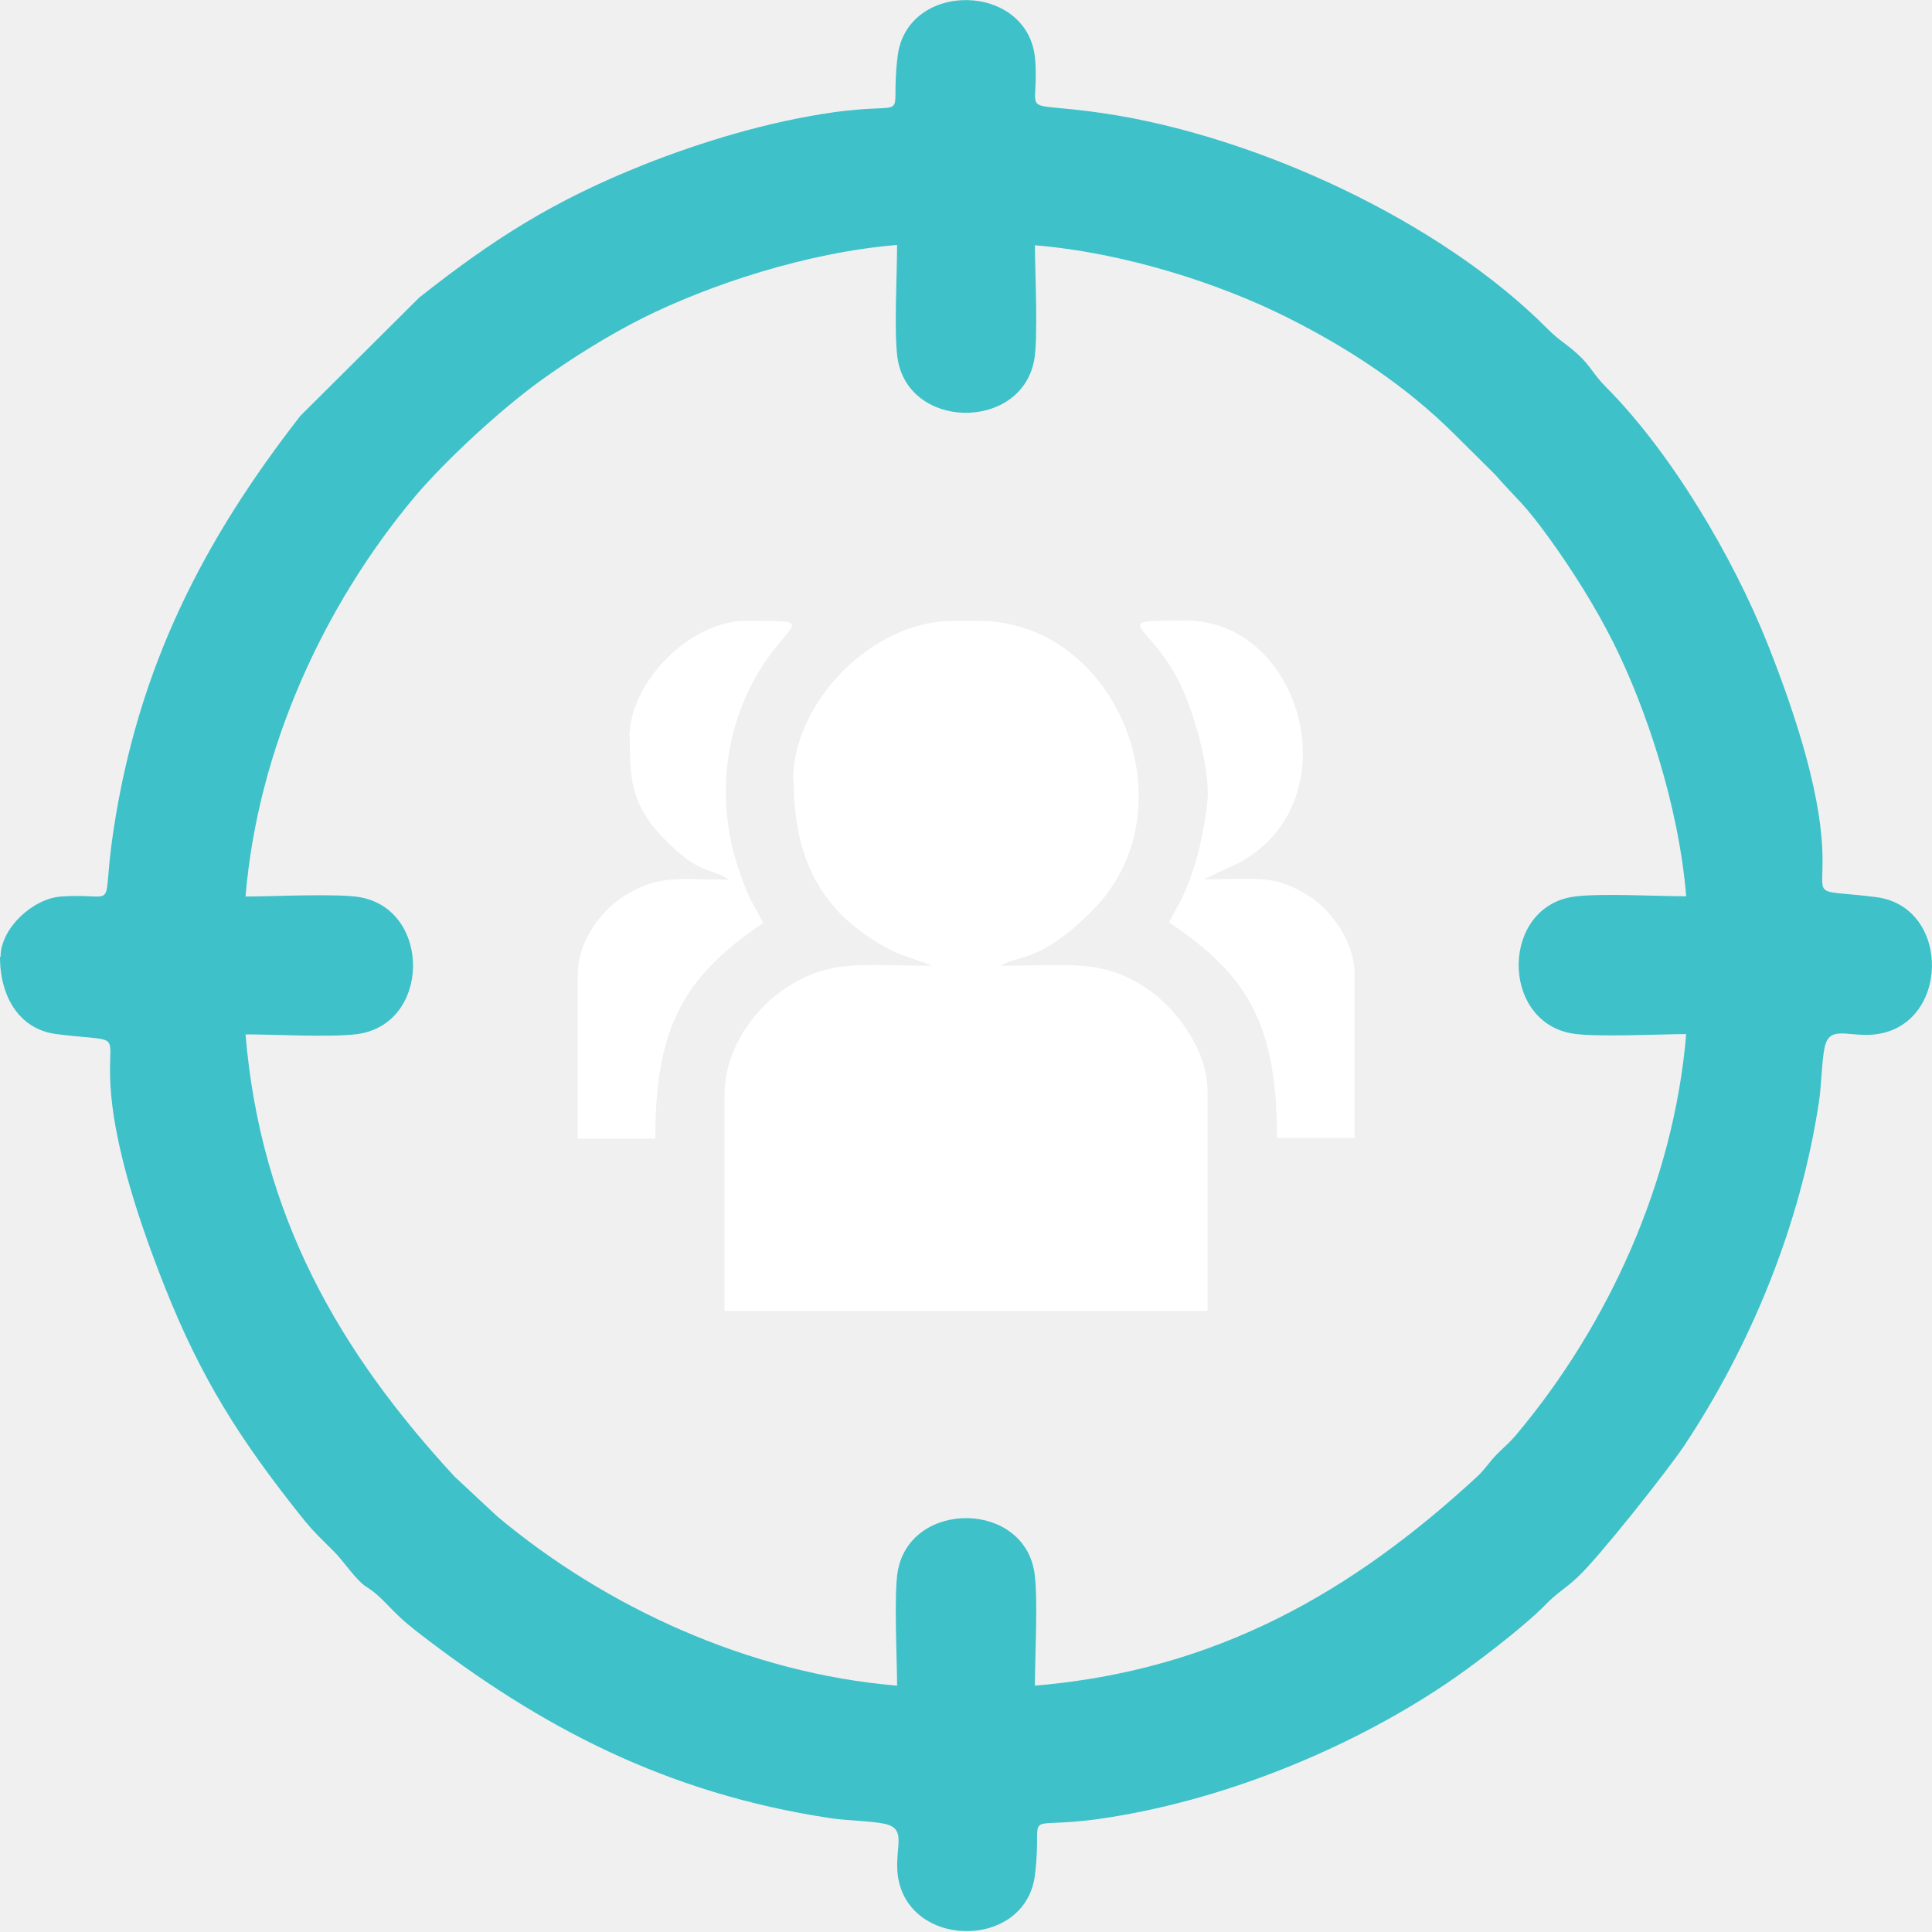
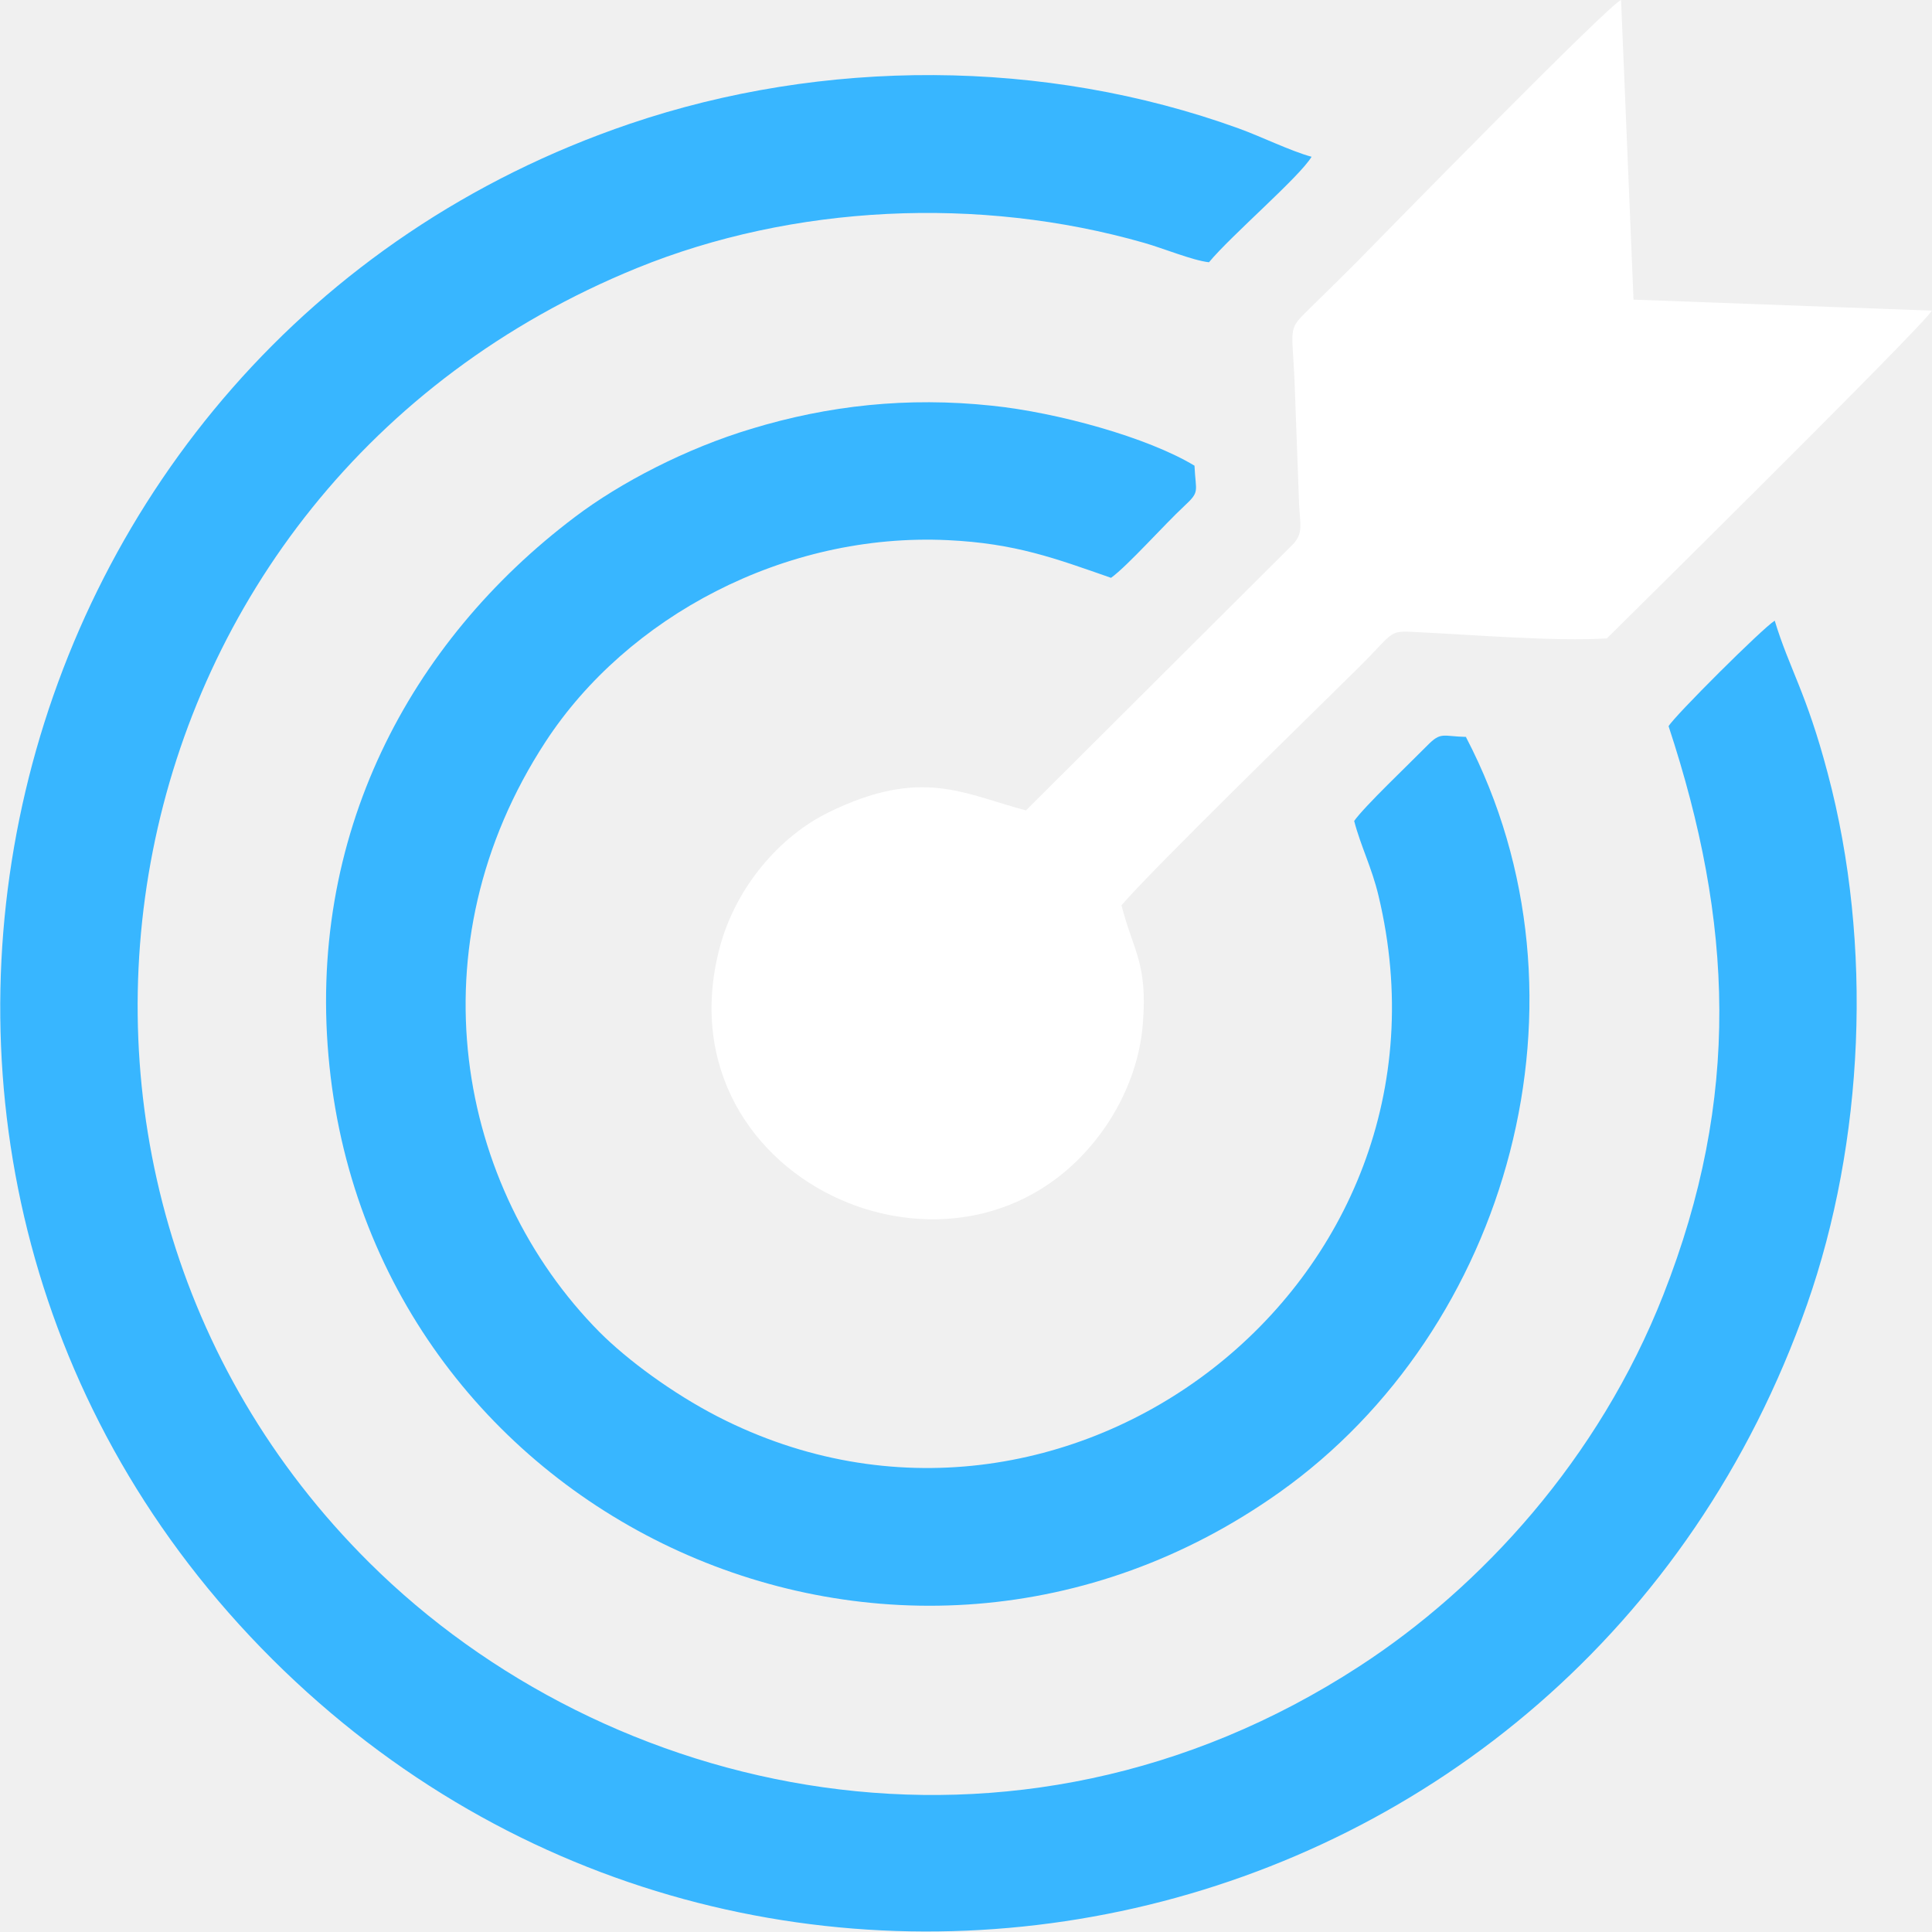
- <svg xmlns="http://www.w3.org/2000/svg" xml:space="preserve" width="19.59mm" height="19.585mm" version="1.1" style="shape-rendering:geometricPrecision; text-rendering:geometricPrecision; image-rendering:optimizeQuality; fill-rule:evenodd; clip-rule:evenodd" viewBox="0 0 67.28 67.26">
+ <svg xmlns="http://www.w3.org/2000/svg" xml:space="preserve" width="18.631mm" height="18.631mm" version="1.1" style="shape-rendering:geometricPrecision; text-rendering:geometricPrecision; image-rendering:optimizeQuality; fill-rule:evenodd; clip-rule:evenodd" viewBox="0 0 66.67 66.67">
  <defs>
    <style type="text/css">
   
-     .fil0 {fill:#3EC1C9}
+     .fil0 {fill:#38B6FF}
    .fil1 {fill:white}
   
  </style>
  </defs>
  <g id="Camada_x0020_1">
-     <path class="fil0" d="M31.24 8.54c0,1.04 -0.11,2.95 0.01,3.89 0.34,2.55 4.29,2.59 4.76,0.13 0.15,-0.76 0.03,-3.1 0.03,-4.02 3.14,0.26 6.44,1.34 8.76,2.5 2.16,1.08 4.15,2.39 5.84,4.07l1.43 1.42c0.88,1 0.97,0.95 1.93,2.28 0.79,1.1 1.56,2.33 2.17,3.54 1.15,2.29 2.29,5.7 2.55,8.86 -1.04,0 -2.95,-0.11 -3.89,0.01 -2.55,0.34 -2.59,4.29 -0.13,4.76 0.76,0.15 3.1,0.03 4.02,0.03 -0.43,5.16 -2.73,10.15 -5.9,13.93 -0.23,0.28 -0.42,0.43 -0.67,0.68 -0.29,0.29 -0.41,0.52 -0.71,0.8 -4.33,4 -9.07,6.75 -15.4,7.28 0,-1.04 0.11,-2.95 -0.01,-3.89 -0.34,-2.55 -4.29,-2.59 -4.76,-0.13 -0.15,0.76 -0.03,3.1 -0.03,4.02 -5.16,-0.43 -10.15,-2.73 -13.93,-5.9l-1.48 -1.38c-4,-4.33 -6.75,-9.07 -7.28,-15.4 1.04,0 2.95,0.11 3.89,-0.01 2.55,-0.34 2.59,-4.29 0.13,-4.76 -0.76,-0.15 -3.1,-0.03 -4.02,-0.03 0.43,-5.16 2.73,-10.15 5.9,-13.93 1.09,-1.29 3.01,-3.05 4.38,-4.04 1.1,-0.79 2.33,-1.56 3.54,-2.17 2.3,-1.15 5.7,-2.29 8.86,-2.55zm-31.24 24.78c0,1.46 0.73,2.54 1.97,2.69 3.86,0.49 -0.14,-1.03 3.78,8.83 1.26,3.18 2.62,5.29 4.63,7.83 0.39,0.49 0.54,0.66 1,1.11 0.21,0.21 0.33,0.32 0.51,0.54 1.04,1.31 0.68,0.64 1.52,1.48 0.43,0.44 0.59,0.61 1.1,1.01 4.33,3.36 8.72,5.64 14.38,6.5 0.56,0.09 1.45,0.1 1.91,0.2 0.77,0.16 0.39,0.75 0.45,1.65 0.2,2.72 4.46,2.8 4.79,0.14 0.3,-2.42 -0.61,-1.56 2.24,-1.96 4.21,-0.6 8.61,-2.39 12.01,-4.66 0.92,-0.61 2.74,-1.99 3.52,-2.79 0.45,-0.46 0.71,-0.57 1.13,-0.97 0.76,-0.71 3.12,-3.7 3.7,-4.56 2.32,-3.49 4.05,-7.68 4.7,-11.97 0.09,-0.56 0.1,-1.45 0.2,-1.91 0.16,-0.77 0.75,-0.39 1.65,-0.45 2.72,-0.2 2.8,-4.46 0.14,-4.79 -3.86,-0.49 0.14,1.03 -3.78,-8.83 -1.2,-3.01 -3.35,-6.65 -5.63,-8.94 -0.43,-0.43 -0.54,-0.74 -0.97,-1.13 -0.4,-0.37 -0.64,-0.47 -1.06,-0.89 -3.73,-3.76 -10.17,-6.73 -15.48,-7.51 -3.07,-0.45 -2.21,0.21 -2.36,-1.85 -0.2,-2.72 -4.46,-2.8 -4.79,-0.14 -0.3,2.42 0.61,1.56 -2.24,1.96 -2.31,0.33 -4.62,1.04 -6.59,1.82 -3.19,1.27 -5.27,2.61 -7.83,4.63l-4.14 4.12c-3.37,4.33 -5.63,8.71 -6.5,14.38 -0.47,3.05 0.27,2.21 -1.84,2.36 -0.97,0.07 -2.1,1.1 -2.1,2.1z" />
-     <path class="fil1" d="M27.64 27.17c0,2.5 0.79,4.37 2.91,5.65 0.29,0.18 0.57,0.32 0.9,0.45l0.89 0.31c0.02,0.01 0.07,0.03 0.1,0.05 -2.43,0 -3.51,-0.25 -5.08,0.78 -1.03,0.67 -2.13,2.07 -2.13,3.73l0 7.51 16.82 0 0 -7.66c0,-1.49 -1.18,-2.96 -2.13,-3.58 -1.57,-1.03 -2.65,-0.78 -5.08,-0.78 0.6,-0.38 1.36,-0.08 3.19,-1.91 3.54,-3.54 0.88,-10.1 -3.95,-10.1l-0.9 0c-2.77,0 -5.56,2.79 -5.56,5.56z" />
-     <path class="fil1" d="M42.06 27.62c0,0.64 -0.28,1.94 -0.43,2.42 -0.34,1.08 -0.45,1.19 -0.92,2.08 2.72,1.82 3.76,3.51 3.76,7.51l2.7 0 0 -5.71c0,-1.13 -0.81,-2.21 -1.53,-2.68 -1.25,-0.81 -1.82,-0.62 -3.73,-0.62l1.23 -0.57c3.96,-2.13 2.21,-8.44 -1.83,-8.44 -2.9,0 -1.2,0.01 -0.13,2.38 0.36,0.8 0.88,2.45 0.88,3.63z" />
-     <path class="fil1" d="M21.93 25.67c0,1.43 0.04,2.33 1.16,3.5 1.3,1.35 1.68,1.03 2.29,1.46 -1.8,0 -2.44,-0.18 -3.64,0.57 -0.78,0.48 -1.62,1.55 -1.62,2.74l0 5.71 2.7 0c0,-3.71 0.87,-5.58 3.76,-7.51 -0.46,-0.86 -0.54,-0.91 -0.89,-1.97 -0.84,-2.59 -0.38,-5.4 1.21,-7.48 0.84,-1.1 1.26,-1.07 -0.92,-1.07 -1.94,0 -4.06,2.12 -4.06,4.06z" />
+     <path class="fil0" d="M50.6 25.43c-0.83,-0.02 -0.87,-0.19 -1.35,0.3 -0.62,0.63 -2.17,2.1 -2.52,2.6 0.23,0.88 0.61,1.61 0.84,2.58 3.21,13.4 -10.85,24.12 -22.81,17.97 -1.55,-0.8 -3.1,-1.94 -4.07,-2.91 -4.94,-4.99 -6.47,-13.33 -1.86,-20.38 2.81,-4.3 8.24,-7.22 13.88,-6.95 2.33,0.11 3.71,0.63 5.63,1.3 0.58,-0.42 1.83,-1.83 2.53,-2.48 0.55,-0.51 0.39,-0.48 0.35,-1.39 -1.62,-0.98 -4.75,-1.84 -6.99,-2.07 -2.92,-0.31 -5.65,-0.01 -8.31,0.8 -2.23,0.67 -4.51,1.85 -6.08,3.04 -5.7,4.3 -9.3,11.02 -8.47,18.96 1.64,15.72 19.65,24.02 32.78,14.7 7.92,-5.62 11.15,-17.03 6.44,-26.06z" />
+     <path class="fil1" d="M35.42 27.97c-2.14,-0.56 -3.61,-1.52 -6.84,0.07 -1.65,0.81 -3.19,2.55 -3.75,4.68 -2.15,8.21 8.81,12.9 13.38,6.07 0.61,-0.92 1.13,-2.13 1.23,-3.49 0.16,-2.07 -0.33,-2.47 -0.74,-4.06 1.12,-1.3 6.44,-6.48 8.19,-8.21 1.32,-1.31 0.97,-1.27 2.14,-1.21 1.86,0.09 4.64,0.32 6.42,0.21 0,-0 11.13,-10.99 11.21,-11.31l-10.29 -0.38 -0.43 -10.34c-0.38,0.11 -8.19,8.09 -9.16,9.08 -0.53,0.53 -0.99,0.98 -1.53,1.51 -0.82,0.81 -0.67,0.59 -0.58,2.5l0.16 4.32c0.03,0.67 0.15,0.96 -0.19,1.35l-9.23 9.2z" />
+     <path class="fil0" d="M61.24 21.42c-0.41,0.25 -3.46,3.29 -3.66,3.64 2.23,6.76 2.5,12.81 -0.18,19.62 -2.23,5.68 -6.3,10.1 -10.49,12.82 -11.96,7.78 -25.99,4.55 -34.17,-3.58 -13.61,-13.52 -9.38,-37.08 9.24,-44.67 5.38,-2.19 11.81,-2.5 17.5,-0.87 0.64,0.18 1.68,0.61 2.24,0.67 0.76,-0.92 3.13,-2.95 3.54,-3.64 -0.73,-0.2 -1.72,-0.69 -2.52,-0.98 -6.72,-2.43 -14.34,-2.42 -21,-0.16 -22.32,7.58 -29.2,36.19 -12.34,52.99 16.68,16.61 45.02,10.37 52.96,-12.25 1.96,-5.59 2.29,-12.39 0.71,-18.33 -0.74,-2.8 -1.32,-3.59 -1.83,-5.27z" />
  </g>
</svg>
